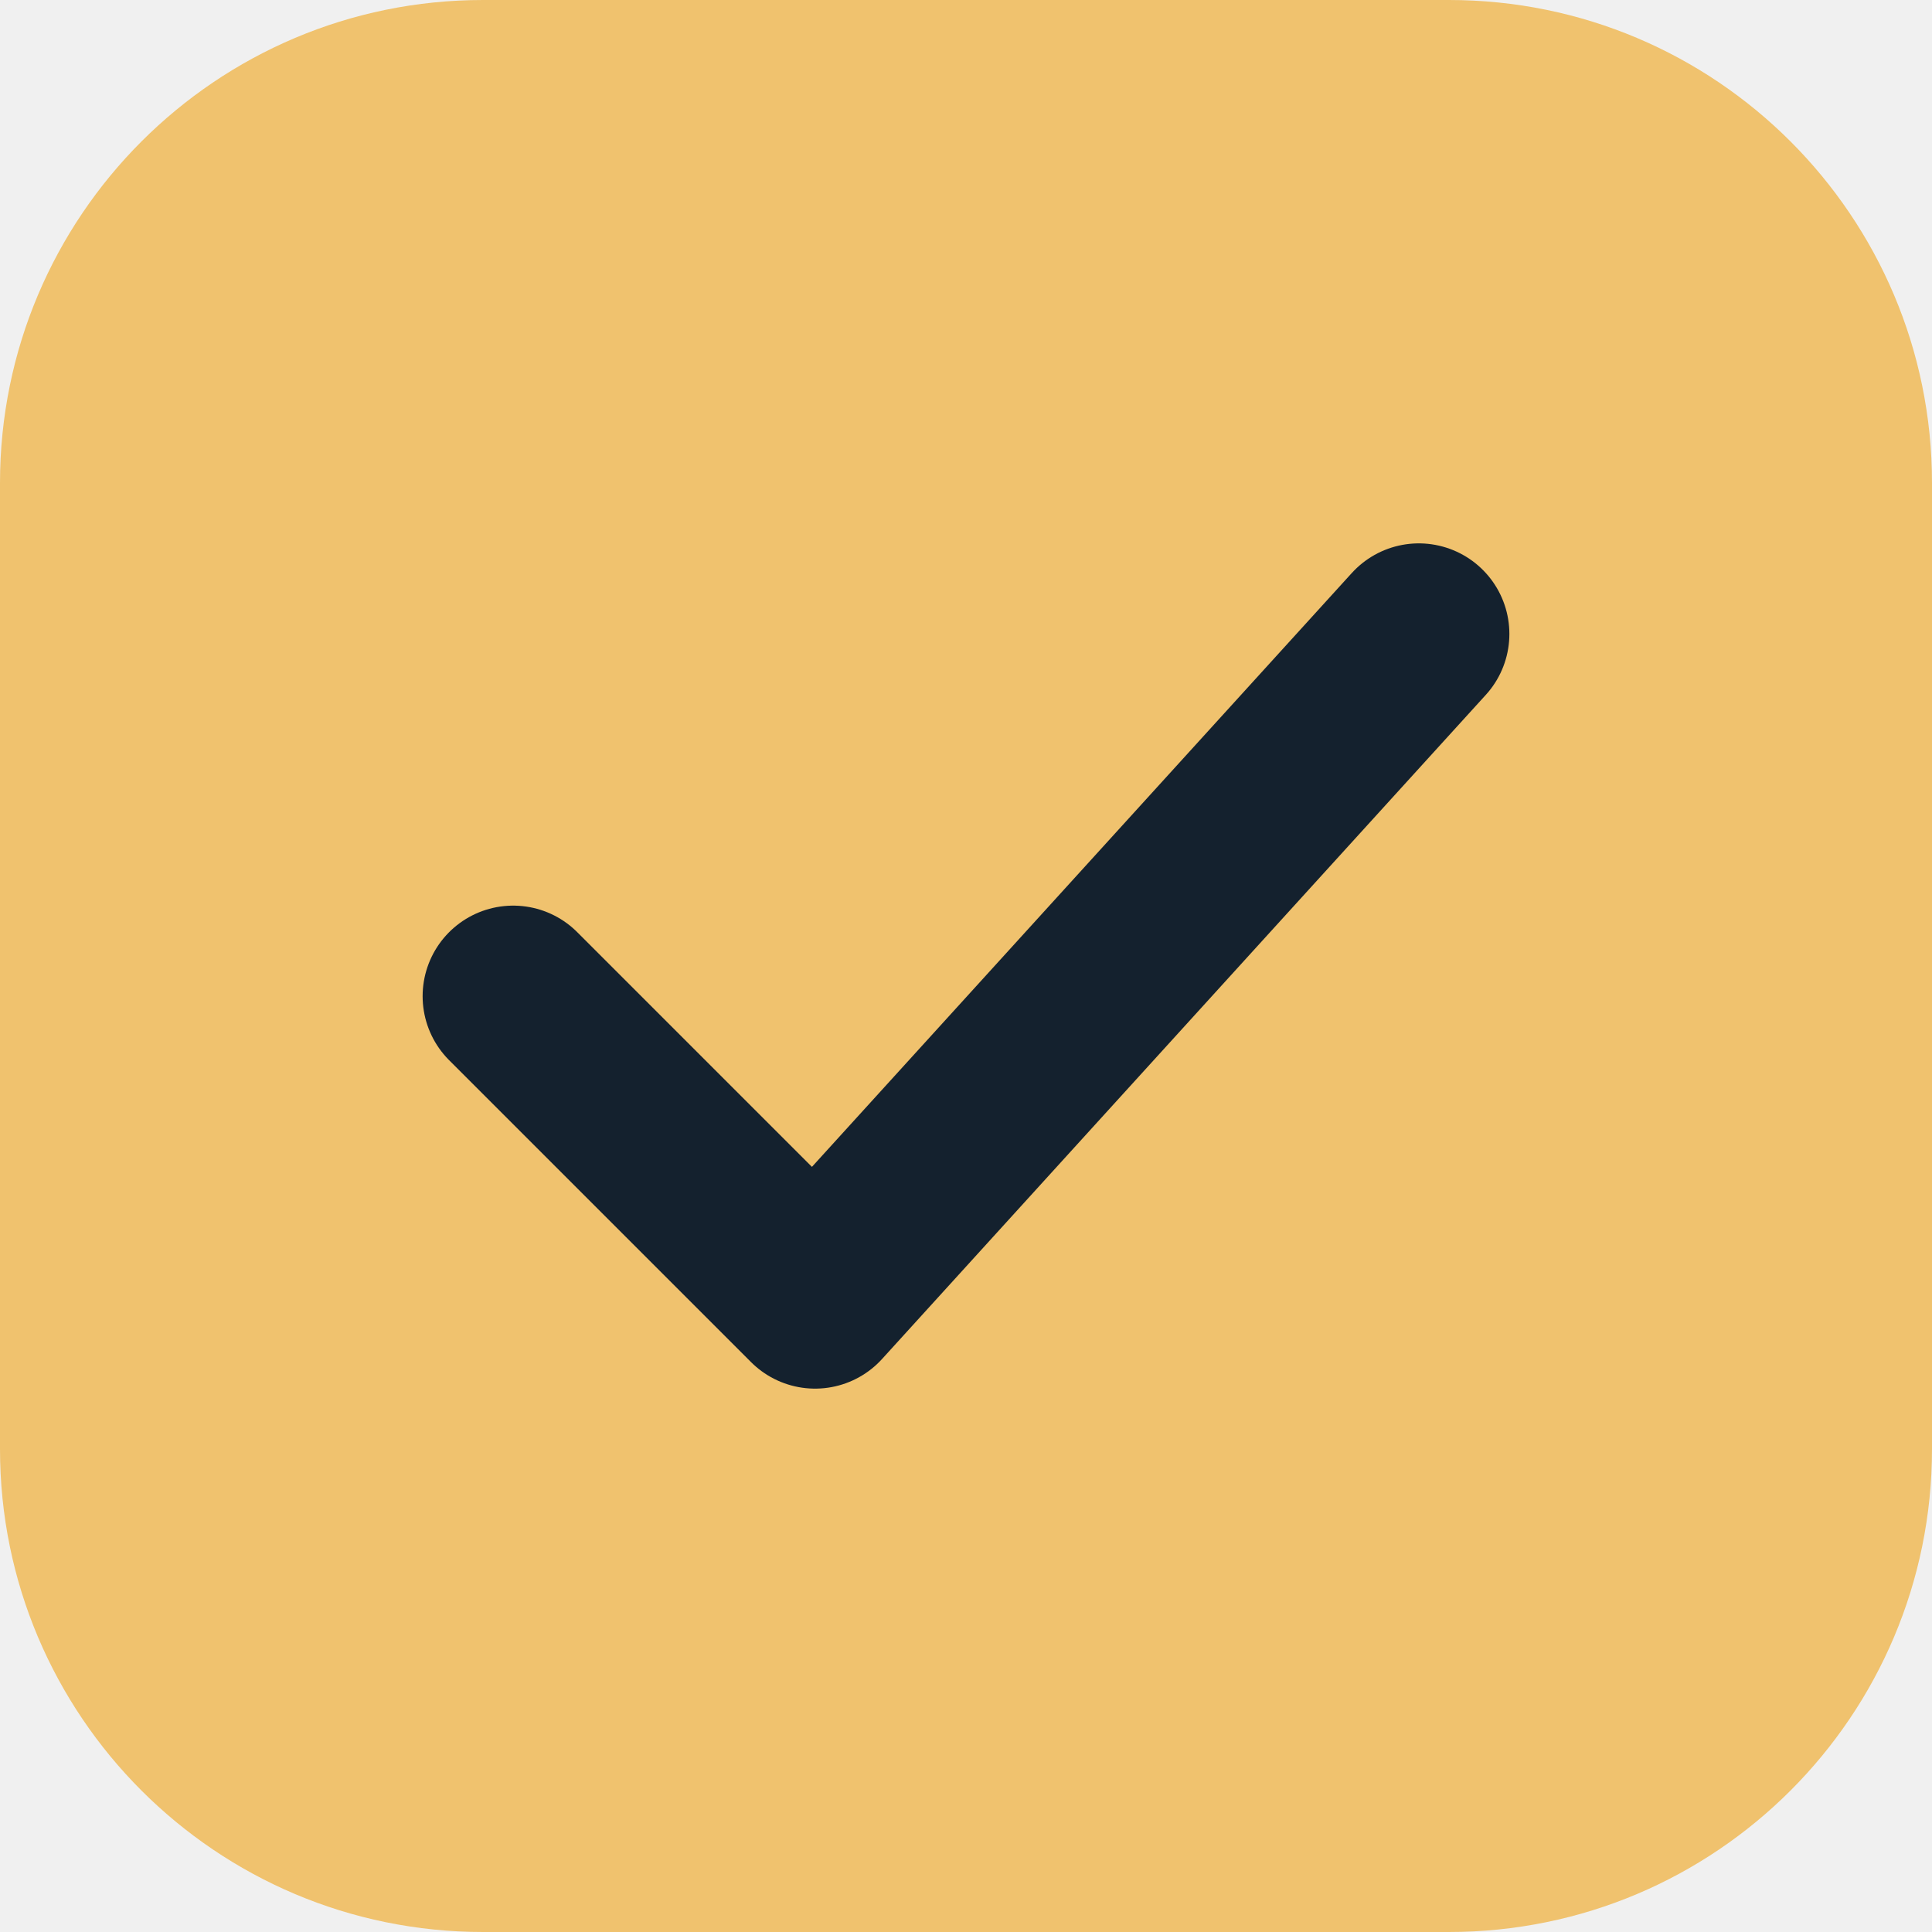
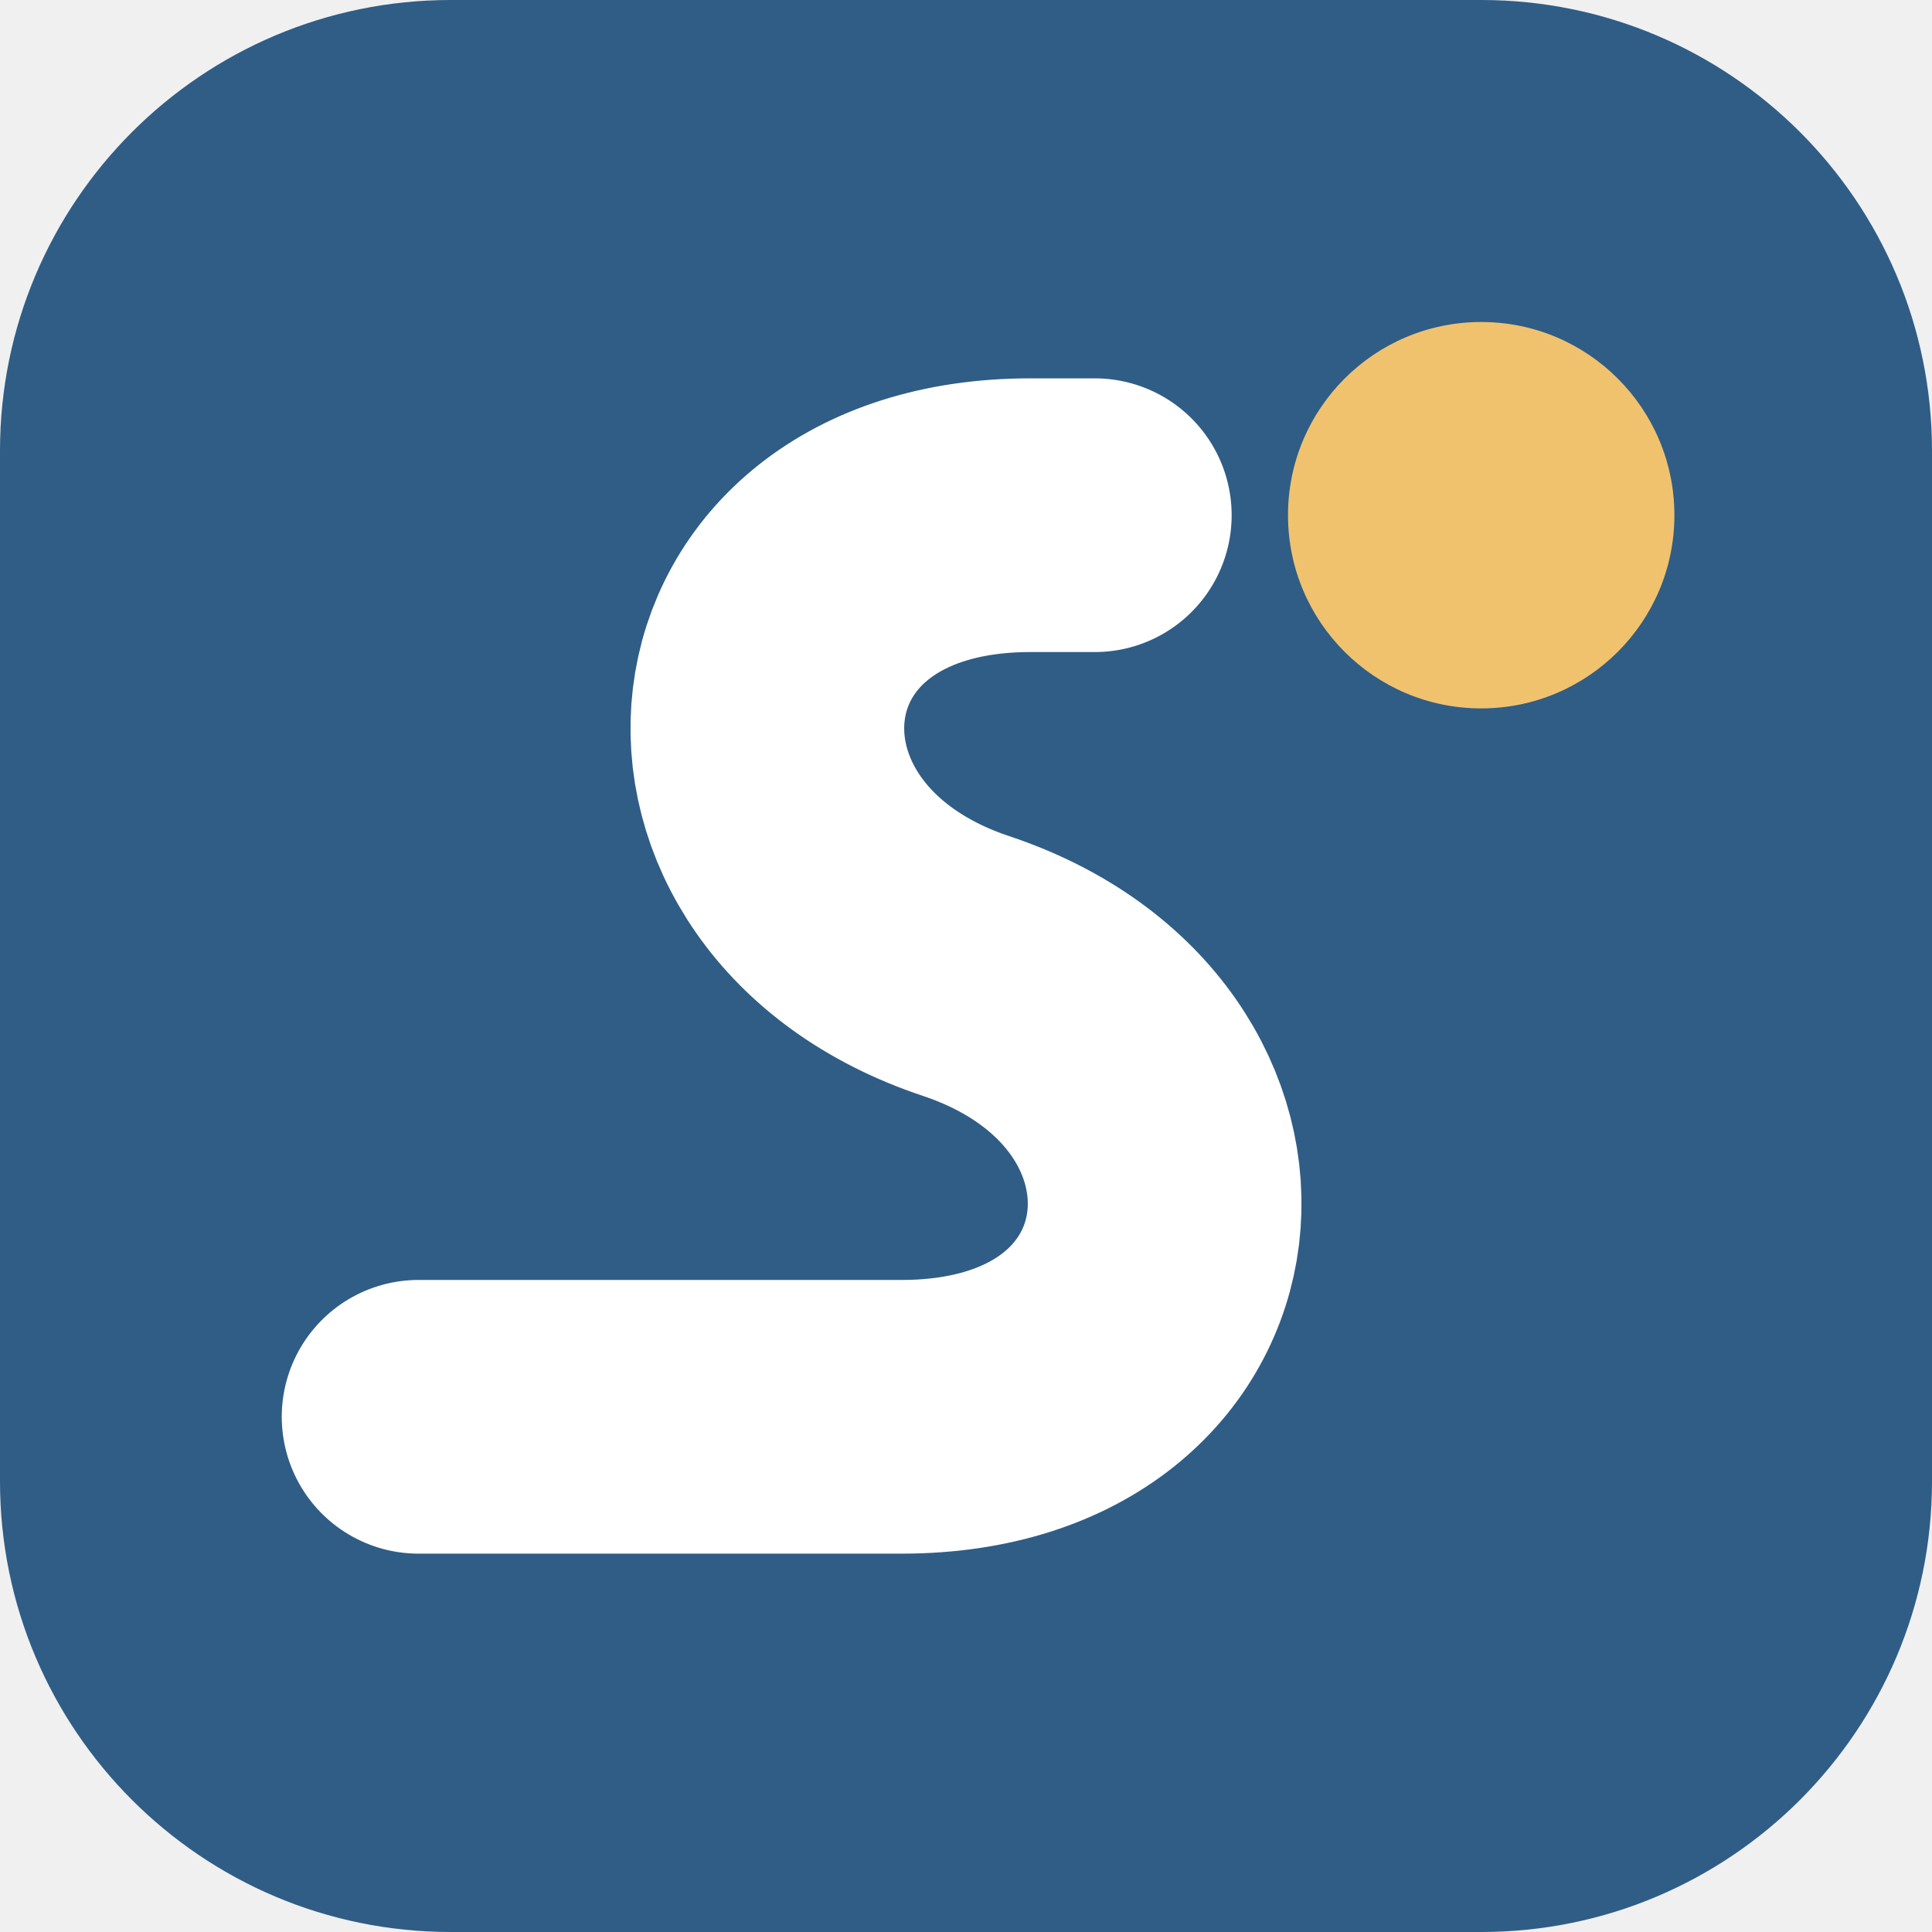
- <svg xmlns="http://www.w3.org/2000/svg" viewBox="0 0 64 64">
-   <rect width="64" height="64" rx="16" fill="#f0c26e" />
-   <path d="M17 33l10 10 20-22" fill="none" stroke="#14212e" stroke-width="6" stroke-linecap="round" stroke-linejoin="round" />
+ <svg xmlns="http://www.w3.org/2000/svg" viewBox="0 0 120 120">
+   <rect width="120" height="120" rx="28" fill="#2f5d86" />
+   <path d="M26 88 H56 C76 88 78 66 60 60 C42 54 44 32 64 32 H68" fill="none" stroke="#ffffff" stroke-width="17" stroke-linecap="round" stroke-linejoin="round" />
+   <circle cx="92" cy="32" r="12" fill="#f0c26e" />
</svg>
